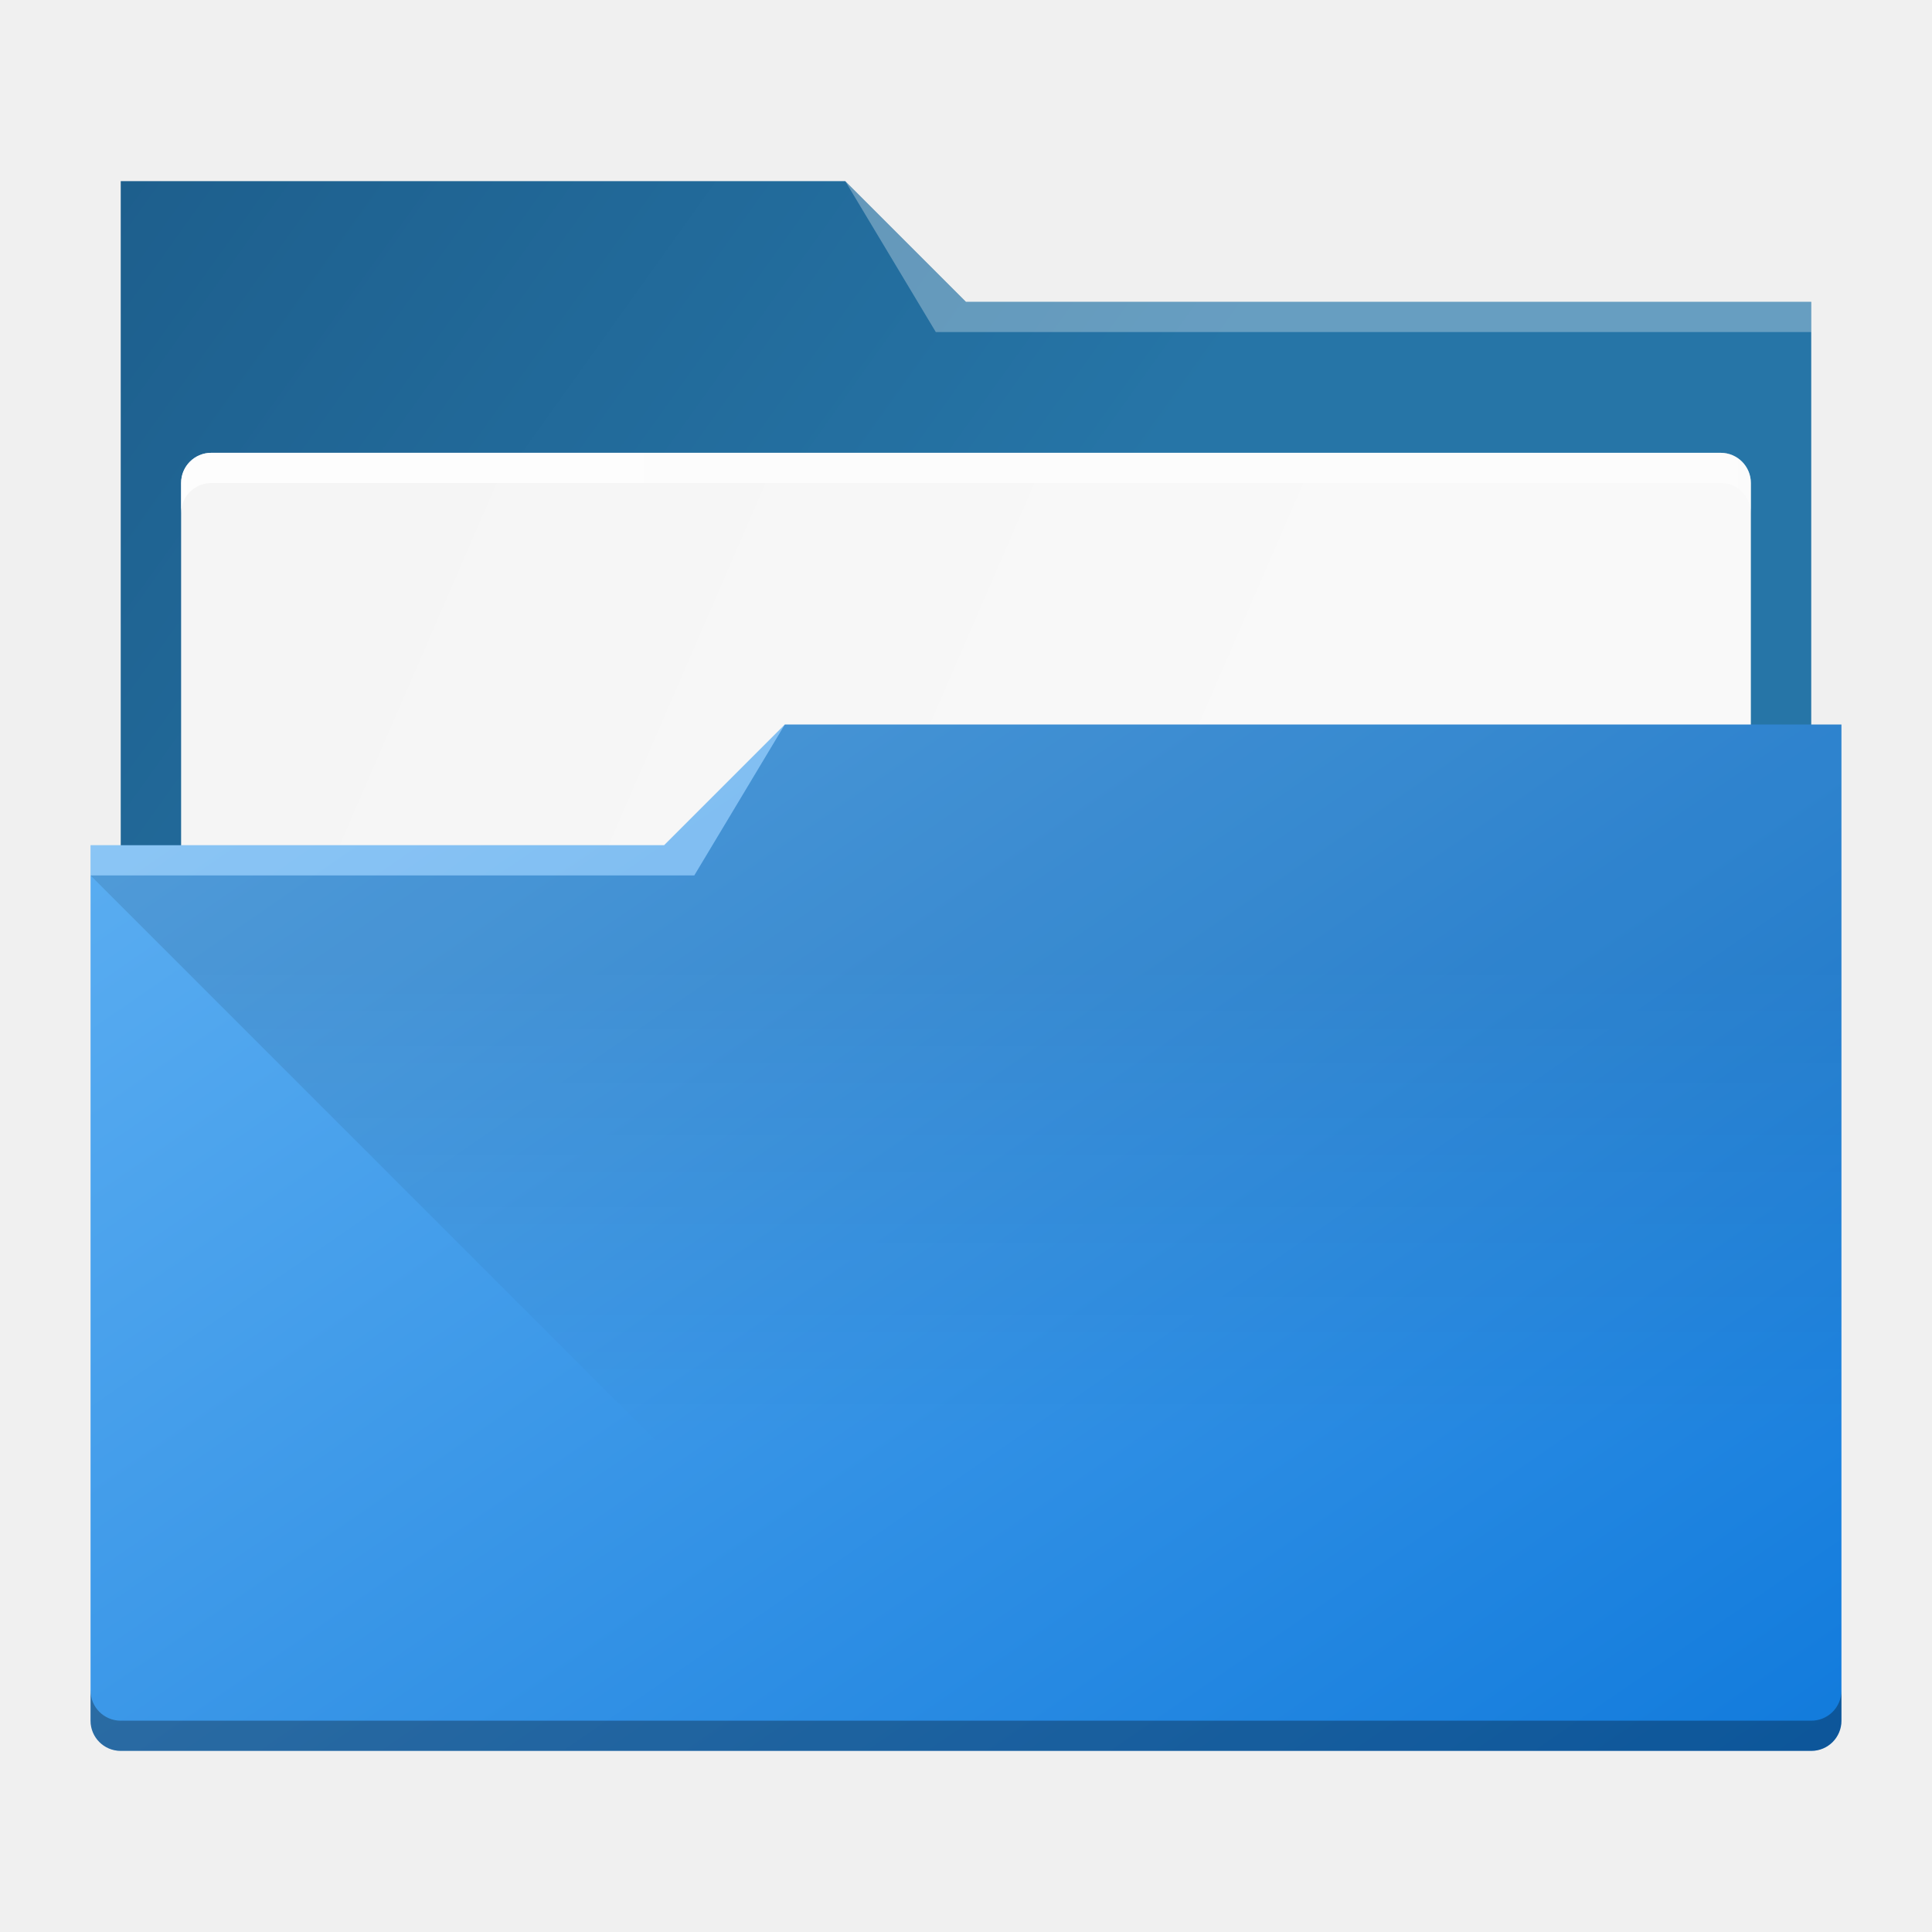
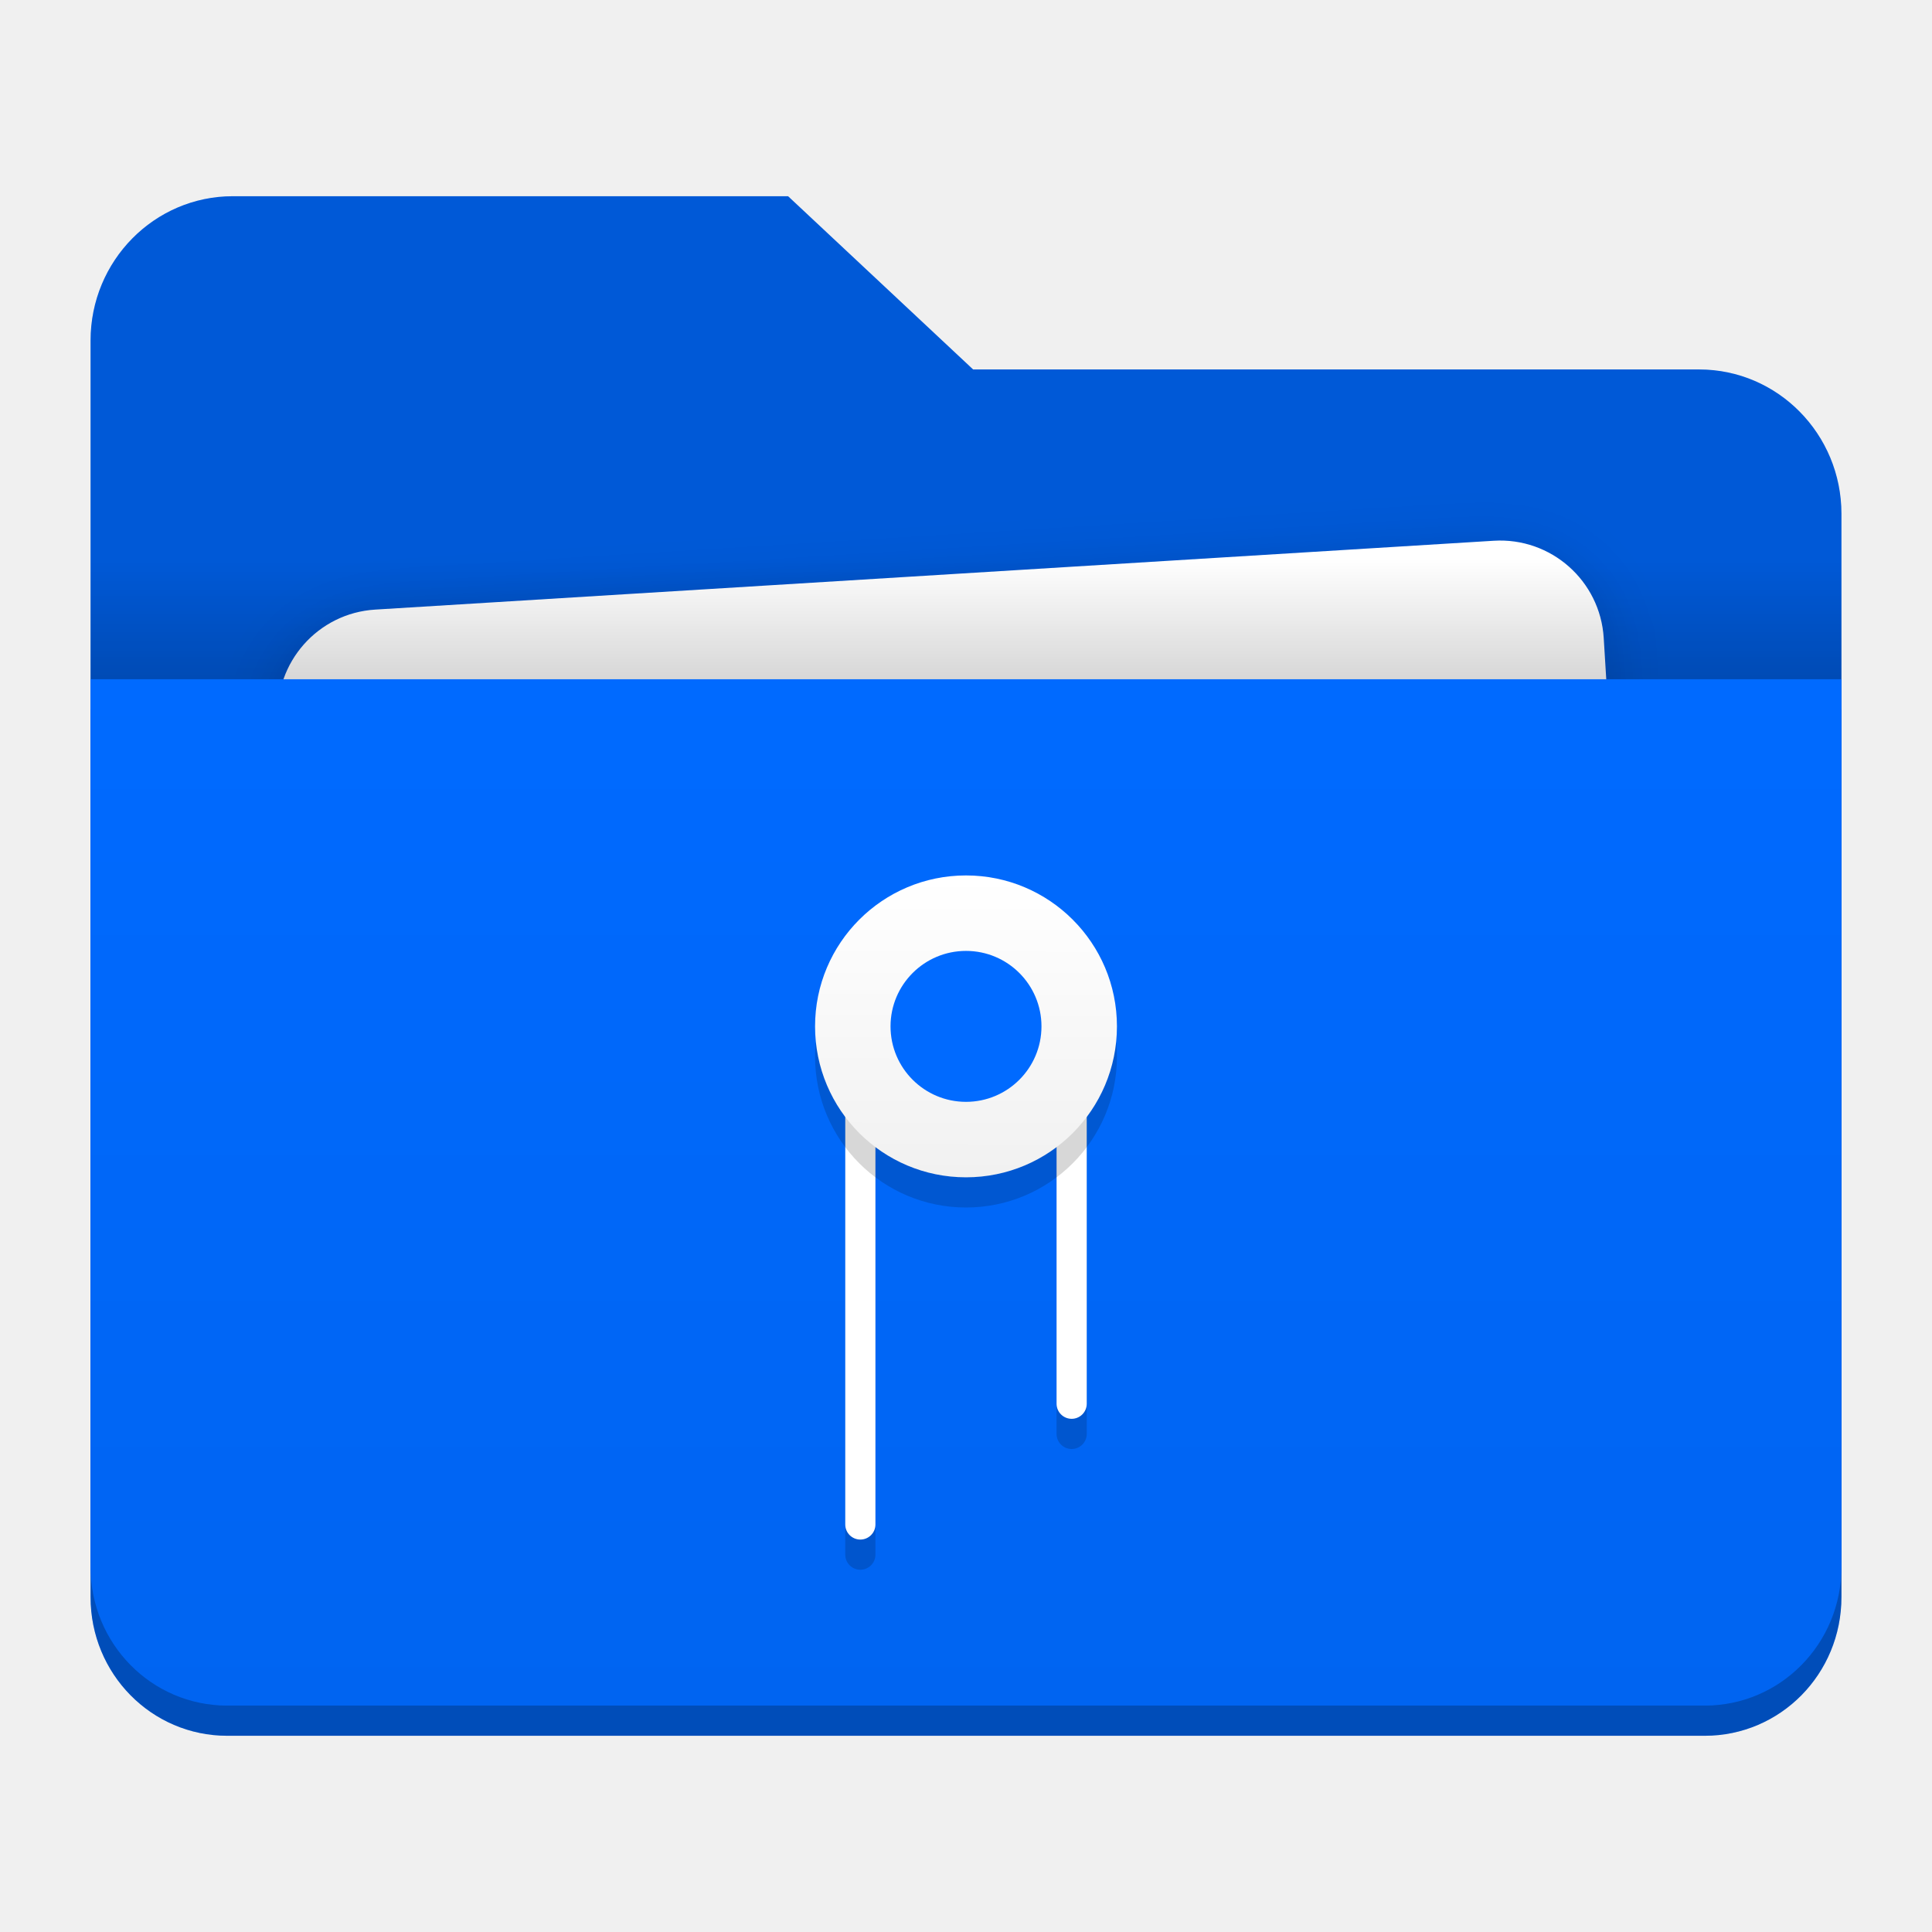
- <svg xmlns="http://www.w3.org/2000/svg" xmlns:xlink="http://www.w3.org/1999/xlink" width="64" version="1.1" height="64" id="svg2">
-   <defs id="defs5455">
-     <linearGradient id="linearGradient4393">
-       <stop style="stop-color:#000000;stop-opacity:1;" offset="0" id="stop4395" />
-       <stop style="stop-color:#000000;stop-opacity:0;" offset="1" id="stop4397" />
+ <svg xmlns="http://www.w3.org/2000/svg" version="1.1" viewBox="0 0 64 64">
+   <defs>
+     <style id="current-color-scheme" type="text/css">.ColorScheme-Highlight {
+         color:#006aff;
+       }
+       .ColorScheme-HighlightedText {
+         color:#ffffff;
+       }</style>
+     <linearGradient id="linearGradient1893-6" x2="0" y1="43" y2="35.797" gradientTransform="matrix(.453125 0 0 .5552941 3 -.8776383)" gradientUnits="userSpaceOnUse">
+       <stop stop-opacity=".157" offset="0" />
+       <stop stop-opacity="0" offset="1" />
    </linearGradient>
-     <linearGradient id="linearGradient4291">
-       <stop style="stop-color:#1d5e8c;stop-opacity:1" offset="0" id="stop4293" />
-       <stop style="stop-color:#2675a7;stop-opacity:1" offset="1" id="stop4295" />
+     <linearGradient id="linearGradient887-2" x1="12" x2="12" y1="39.413" y2="17.414" gradientTransform="matrix(1.45,0,0,1.545454,-14.4,-3.912799)" gradientUnits="userSpaceOnUse">
+       <stop stop-opacity=".055" offset="0" />
+       <stop stop-color="#000008" stop-opacity="0" offset="1" />
    </linearGradient>
-     <linearGradient id="linearGradient4227">
-       <stop id="stop4229" offset="0" style="stop-color:#f5f5f5;stop-opacity:1" />
-       <stop id="stop4231" offset="1" style="stop-color:#f9f9f9;stop-opacity:1" />
-     </linearGradient>
-     <linearGradient id="linearGradient4274">
-       <stop id="stop4276" offset="0" style="stop-color:#ffffff;stop-opacity:1;" />
-       <stop id="stop4278" offset="1" style="stop-color:#ffffff;stop-opacity:0.488" />
-     </linearGradient>
-     <linearGradient xlink:href="#linearGradient4172-5" id="linearGradient4178" y1="548.886" y2="495.308" x2="397.228" gradientUnits="userSpaceOnUse" gradientTransform="matrix(1,0,0,0.9996746,-384.5714,-483.6216)" x1="434.162" />
-     <linearGradient id="linearGradient4172-5">
-       <stop style="stop-color:#127bdc;stop-opacity:1" id="stop4174-6" />
-       <stop offset="1" style="stop-color:#64b4f4;stop-opacity:1" id="stop4176-6" />
-     </linearGradient>
-     <linearGradient gradientUnits="userSpaceOnUse" x2="0" y2="509.8" y1="543.8" id="a">
-       <stop id="stop4154" stop-color="#2f74c8" />
-       <stop id="stop4156" stop-color="#4699d7" offset="1" />
-     </linearGradient>
-     <linearGradient gradientUnits="userSpaceOnUse" x2="428.57" y2="531.8" x1="414.57" y1="517.8" id="b">
-       <stop id="stop4159" stop-color="#383e51" />
-       <stop id="stop4161" stop-opacity="0" stop-color="#655c6f" offset="1" />
-     </linearGradient>
-     <linearGradient gradientUnits="userSpaceOnUse" x2="0" y2="508.8" y1="519.8" id="c">
-       <stop id="stop4164" stop-opacity="0" stop-color="#60a5e7" />
-       <stop id="stop4166" stop-opacity=".258" stop-color="#a6f3fb" offset="1" />
-     </linearGradient>
-     <linearGradient gradientTransform="translate(-390.5714,-497.798)" xlink:href="#linearGradient4274" id="linearGradient4272-3" x1="390.571" y1="498.298" x2="442.571" y2="498.298" gradientUnits="userSpaceOnUse" />
-     <linearGradient gradientTransform="translate(-390.5714,-501.798)" xlink:href="#linearGradient4274" id="linearGradient4272-1" x1="390.571" y1="498.298" x2="442.571" y2="498.298" gradientUnits="userSpaceOnUse" />
-     <linearGradient gradientTransform="translate(-6,-14)" xlink:href="#linearGradient4274" id="linearGradient4272-36" x1="390.571" y1="498.298" x2="442.571" y2="498.298" gradientUnits="userSpaceOnUse" />
-     <linearGradient xlink:href="#linearGradient4274" id="linearGradient4217" gradientUnits="userSpaceOnUse" gradientTransform="translate(0,3)" x1="390.571" y1="498.298" x2="442.571" y2="498.298" />
-     <linearGradient xlink:href="#linearGradient4227" id="linearGradient4225" gradientUnits="userSpaceOnUse" x1="396.571" y1="498.798" x2="426.571" y2="511.798" gradientTransform="translate(0,1)" />
-     <linearGradient xlink:href="#linearGradient4291" id="linearGradient4297" x1="388.571" y1="487.798" x2="416.571" y2="507.798" gradientUnits="userSpaceOnUse" />
-     <linearGradient gradientUnits="userSpaceOnUse" x2="383.771" y2="502.053" y1="542.053" id="a-2" x1="383.771">
-       <stop id="stop4304" stop-color="#197cf1" />
-       <stop id="stop4306" stop-color="#20bcfa" offset="1" />
-     </linearGradient>
-     <linearGradient gradientUnits="userSpaceOnUse" x2="39.28" y2="36.633" x1="22.285" y1="18.71" id="b-9">
-       <stop id="stop4309" stop-color="#292c2f" />
-       <stop id="stop4311" stop-opacity="0" stop-color="#292c2f" offset="1" />
-     </linearGradient>
-     <linearGradient xlink:href="#linearGradient4393" id="linearGradient4399" x1="443.571" y1="510.798" x2="443.571" y2="526.798" gradientUnits="userSpaceOnUse" gradientTransform="translate(-23,5)" />
-     <linearGradient gradientTransform="translate(-386.7285,506.2126)" gradientUnits="userSpaceOnUse" x2="419.974" y2="539.825" x1="406.501" y1="527.014" id="c-1">
-       <stop id="stop17" stop-color="#292c2f" />
-       <stop id="stop19" stop-opacity="0" offset="1" />
-     </linearGradient>
-     <linearGradient gradientUnits="userSpaceOnUse" x2="0" y2="14" y1="34" id="b-8" gradientTransform="translate(-2.158451,1006.013)">
-       <stop style="stop-color:#bfc9c9;stop-opacity:1" id="stop12" stop-color="#536161" />
-       <stop style="stop-color:#fafafa;stop-opacity:1" id="stop14" stop-color="#f4f5f5" offset="1" />
-     </linearGradient>
-     <linearGradient x1="428.816" gradientTransform="translate(-386.7285,506.2126)" gradientUnits="userSpaceOnUse" x2="388.865" y2="499.679" y1="547.634" id="a-7">
-       <stop id="stop7" stop-color="#2a2c2f" />
-       <stop id="stop9" stop-color="#536161" offset="1" />
-     </linearGradient>
-     <linearGradient gradientTransform="matrix(1.299805,0,0,1.299805,-499.0652,339.5283)" gradientUnits="userSpaceOnUse" x2="419.974" y2="539.825" x1="406.501" y1="527.014" id="c-7">
-       <stop id="stop17-5" stop-color="#292c2f" />
-       <stop id="stop19-3" stop-opacity="0" offset="1" />
-     </linearGradient>
-     <linearGradient gradientUnits="userSpaceOnUse" x2="0" y2="14" y1="34" id="b-5" gradientTransform="matrix(1.299805,0,0,1.299805,0.8007798,989.1707)">
-       <stop style="stop-color:#bfc9c9;stop-opacity:1" id="stop12-6" stop-color="#536161" />
-       <stop style="stop-color:#fbfbfb;stop-opacity:1" id="stop14-2" stop-color="#f4f5f5" offset="1" />
-     </linearGradient>
-     <linearGradient x1="428.816" gradientTransform="matrix(1.299805,0,0,1.299805,-499.0652,339.5283)" gradientUnits="userSpaceOnUse" x2="388.865" y2="499.679" y1="547.634" id="a-9">
-       <stop id="stop7-1" stop-color="#2a2c2f" />
-       <stop id="stop9-2" stop-color="#536161" offset="1" />
+     <filter id="filter881" x="-.051" y="-.064" width="1.102" height="1.129" color-interpolation-filters="sRGB">
+       <feGaussianBlur stdDeviation="0.972" />
+     </filter>
+     <linearGradient id="linearGradient1085-2" x1="20.011" x2="20.029" y1="27.975" y2="20.023" gradientTransform="matrix(1.25,0,0,1.25,1.999994,4.499992)" gradientUnits="userSpaceOnUse">
+       <stop stop-opacity=".055" offset="0" />
+       <stop stop-opacity="0" offset="1" />
    </linearGradient>
  </defs>
-   <g id="layer1" transform="matrix(1 0 0 1 -384.5714 -483.798)">
-     <path style="fill:url(#linearGradient4297);fill-opacity:1" id="rect4180" d="m 388.571,489.798 0,5 0,22 c 0,0.554 0.446,1 1,1 l 54,0 c 0.554,0 1,-0.446 1,-1 l 0,-21.99 c 0,-0.003 -0.002,-0.006 -0.002,-0.01 l 0.002,0 0,-1 -28,0 -4,-4 -24,0 z" />
-     <rect ry="1" rx="1" y="498.798" x="390.571" height="15" width="52" id="rect4223" style="color:#000000;clip-rule:nonzero;display:inline;overflow:visible;visibility:visible;opacity:1;isolation:auto;mix-blend-mode:normal;color-interpolation:sRGB;color-interpolation-filters:linearRGB;solid-color:#000000;solid-opacity:1;fill:url(#linearGradient4225);fill-opacity:1;fill-rule:nonzero;stroke:none;stroke-width:1;stroke-linecap:butt;stroke-linejoin:miter;stroke-miterlimit:4;stroke-dasharray:none;stroke-dashoffset:0;stroke-opacity:1;marker:none;color-rendering:auto;image-rendering:auto;shape-rendering:auto;text-rendering:auto;enable-background:accumulate" />
-     <path style="fill:url(#linearGradient4178)" d="M 26 24 L 22 28 L 3 28 L 3 29 L 3.002 29 C 3.002 29.004 3 29.008 3 29.012 L 3 56 L 3 57 C 3 57.554 3.446 58 4 58 L 60 58 C 60.554 58 61 57.554 61 57 L 61 56 L 61 29.012 L 61 29 L 61 24 L 26 24 z " transform="translate(384.5714,483.798)" id="rect4113" />
-     <path style="opacity:0.3;fill:#ffffff;fill-opacity:1;fill-rule:evenodd" id="path4224" d="m 387.571,511.798 0,1 20,0 3,-5 -4,4 z" />
-     <path style="fill:#ffffff;fill-opacity:1;fill-rule:evenodd;opacity:0.3" id="path4196" d="m 28,6 3,5 2,0 27,0 0,-1 -27,0 -1,0 z" transform="matrix(1 0 0 1 384.5714 483.798)" />
-     <path id="path4215" d="m 391.571,498.798 c -0.554,0 -1,0.446 -1,1 l 0,1 c 0,-0.554 0.446,-1 1,-1 l 50,0 c 0.554,0 1,0.446 1,1 l 0,-1 c 0,-0.554 -0.446,-1 -1,-1 l -50,0 z" style="color:#000000;clip-rule:nonzero;display:inline;overflow:visible;visibility:visible;opacity:0.85;isolation:auto;mix-blend-mode:normal;color-interpolation:sRGB;color-interpolation-filters:linearRGB;solid-color:#000000;solid-opacity:1;fill:url(#linearGradient4217);fill-opacity:1;fill-rule:nonzero;stroke:none;stroke-width:1;stroke-linecap:butt;stroke-linejoin:miter;stroke-miterlimit:4;stroke-dasharray:none;stroke-dashoffset:0;stroke-opacity:1;marker:none;color-rendering:auto;image-rendering:auto;shape-rendering:auto;text-rendering:auto;enable-background:accumulate" />
-     <path style="color:#000000;clip-rule:nonzero;display:inline;overflow:visible;visibility:visible;opacity:0.3;isolation:auto;mix-blend-mode:normal;color-interpolation:sRGB;color-interpolation-filters:linearRGB;solid-color:#000000;solid-opacity:1;fill:#000000;fill-opacity:1;fill-rule:nonzero;stroke:none;stroke-width:1;stroke-linecap:butt;stroke-linejoin:miter;stroke-miterlimit:4;stroke-dasharray:none;stroke-dashoffset:0;stroke-opacity:1;marker:none;color-rendering:auto;image-rendering:auto;shape-rendering:auto;text-rendering:auto;enable-background:accumulate" d="m 388.571,541.798 c -0.554,0 -1,-0.446 -1,-1 l 0,-1 c 0,0.554 0.446,1 1,1 l 56,0 c 0.554,0 1,-0.446 1,-1 l 0,1 c 0,0.554 -0.446,1 -1,1 z" id="path4233" />
-     <path style="opacity:0.109;fill:url(#linearGradient4399);fill-opacity:1;fill-rule:evenodd;stroke:none;stroke-width:1px;stroke-linecap:butt;stroke-linejoin:miter;stroke-opacity:1" d="m 387.571,512.798 20,0 3,-5 35,0 0,33 -30,0 z" id="path4383" />
+   <g transform="translate(5e-7 -.500002)">
+     <path class="ColorScheme-Highlight" d="m3 24h58v29.405c0 2.545-2.021 4.595-4.531 4.595h-48.938c-2.51 0-4.531-2.049-4.531-4.595z" fill="currentColor" />
+     <path d="M 3,24 H 61 V 53.405 C 61,55.951 58.979,58 56.469,58 H 7.531 C 5.021,58 3,55.951 3,53.405 Z" fill-opacity=".275" stroke-width=".426" />
+     <path class="ColorScheme-Highlight" d="M 32.236,12.739 H 56.285 C 58.889,12.739 61,14.88 61,17.521 V 52.218 C 61,54.859 58.889,57 56.285,57 H 7.715 C 5.111,57 3,54.859 3,52.218 V 11.782 C 3,9.141 5.111,7 7.715,7 H 26.106 Z" fill="currentColor" />
+     <path d="M 32.236,12.739 H 56.285 C 58.889,12.739 61,14.88 61,17.521 V 52.218 C 61,54.859 58.889,57 56.285,57 H 7.715 C 5.111,57 3,54.859 3,52.218 V 11.782 C 3,9.141 5.111,7 7.715,7 H 26.106 Z" fill-opacity=".157" stroke-width=".475" />
+     <rect transform="rotate(-3.515151,59.82086,35.8741)" x="10" y="18.02" width="44" height="34" rx="3.438" fill-opacity=".157" filter="url(#filter881)" stroke-width=".371" />
+     <rect transform="rotate(-3.521975)" x="7.696" y="21.418" width="44" height="34" rx="3.438" fill="#fff" />
+     <path class="ColorScheme-Highlight" d="m3 23h58v29.405c0 2.545-2.021 4.595-4.531 4.595h-48.938c-2.51 0-4.531-2.049-4.531-4.595z" fill="currentColor" />
+     <path d="m3 23h58v29.405c0 2.545-2.021 4.595-4.531 4.595h-48.938c-2.51 0-4.531-2.049-4.531-4.595z" fill="url(#linearGradient887-2)" stroke-width=".426" />
+     <rect x="3" y="19" width="58" height="4" fill="url(#linearGradient1893-6)" />
+     <rect x="35" y="34.5" width="1" height="14" rx=".5" ry=".5" fill-opacity=".157" stroke-width="1.183" />
+     <rect x="35" y="33.5" width="1" height="14" rx=".5" ry=".5" fill="#fff" stroke-width="1.183" />
+     <rect x="28" y="34.5" width="1" height="18" rx=".5" ry=".5" fill-opacity=".157" stroke-width="1.134" />
+     <rect x="28" y="33.5" width="1" height="18" rx=".5" ry=".5" fill="#fff" stroke-width="1.134" />
+     <circle cx="32" cy="35.5" r="5" fill-opacity=".157" stroke-width="1.25" />
+     <circle cx="32" cy="34.5" r="5" fill="#fff" stroke-width="1.25" />
+     <circle cx="32" cy="34.5" r="5" fill="url(#linearGradient1085-2)" stroke-width="1.25" />
+     <circle class="ColorScheme-Highlight" cx="32" cy="34.5" r="2.5" color="#006aff" fill="currentColor" stroke-width="1.667" />
  </g>
</svg>
